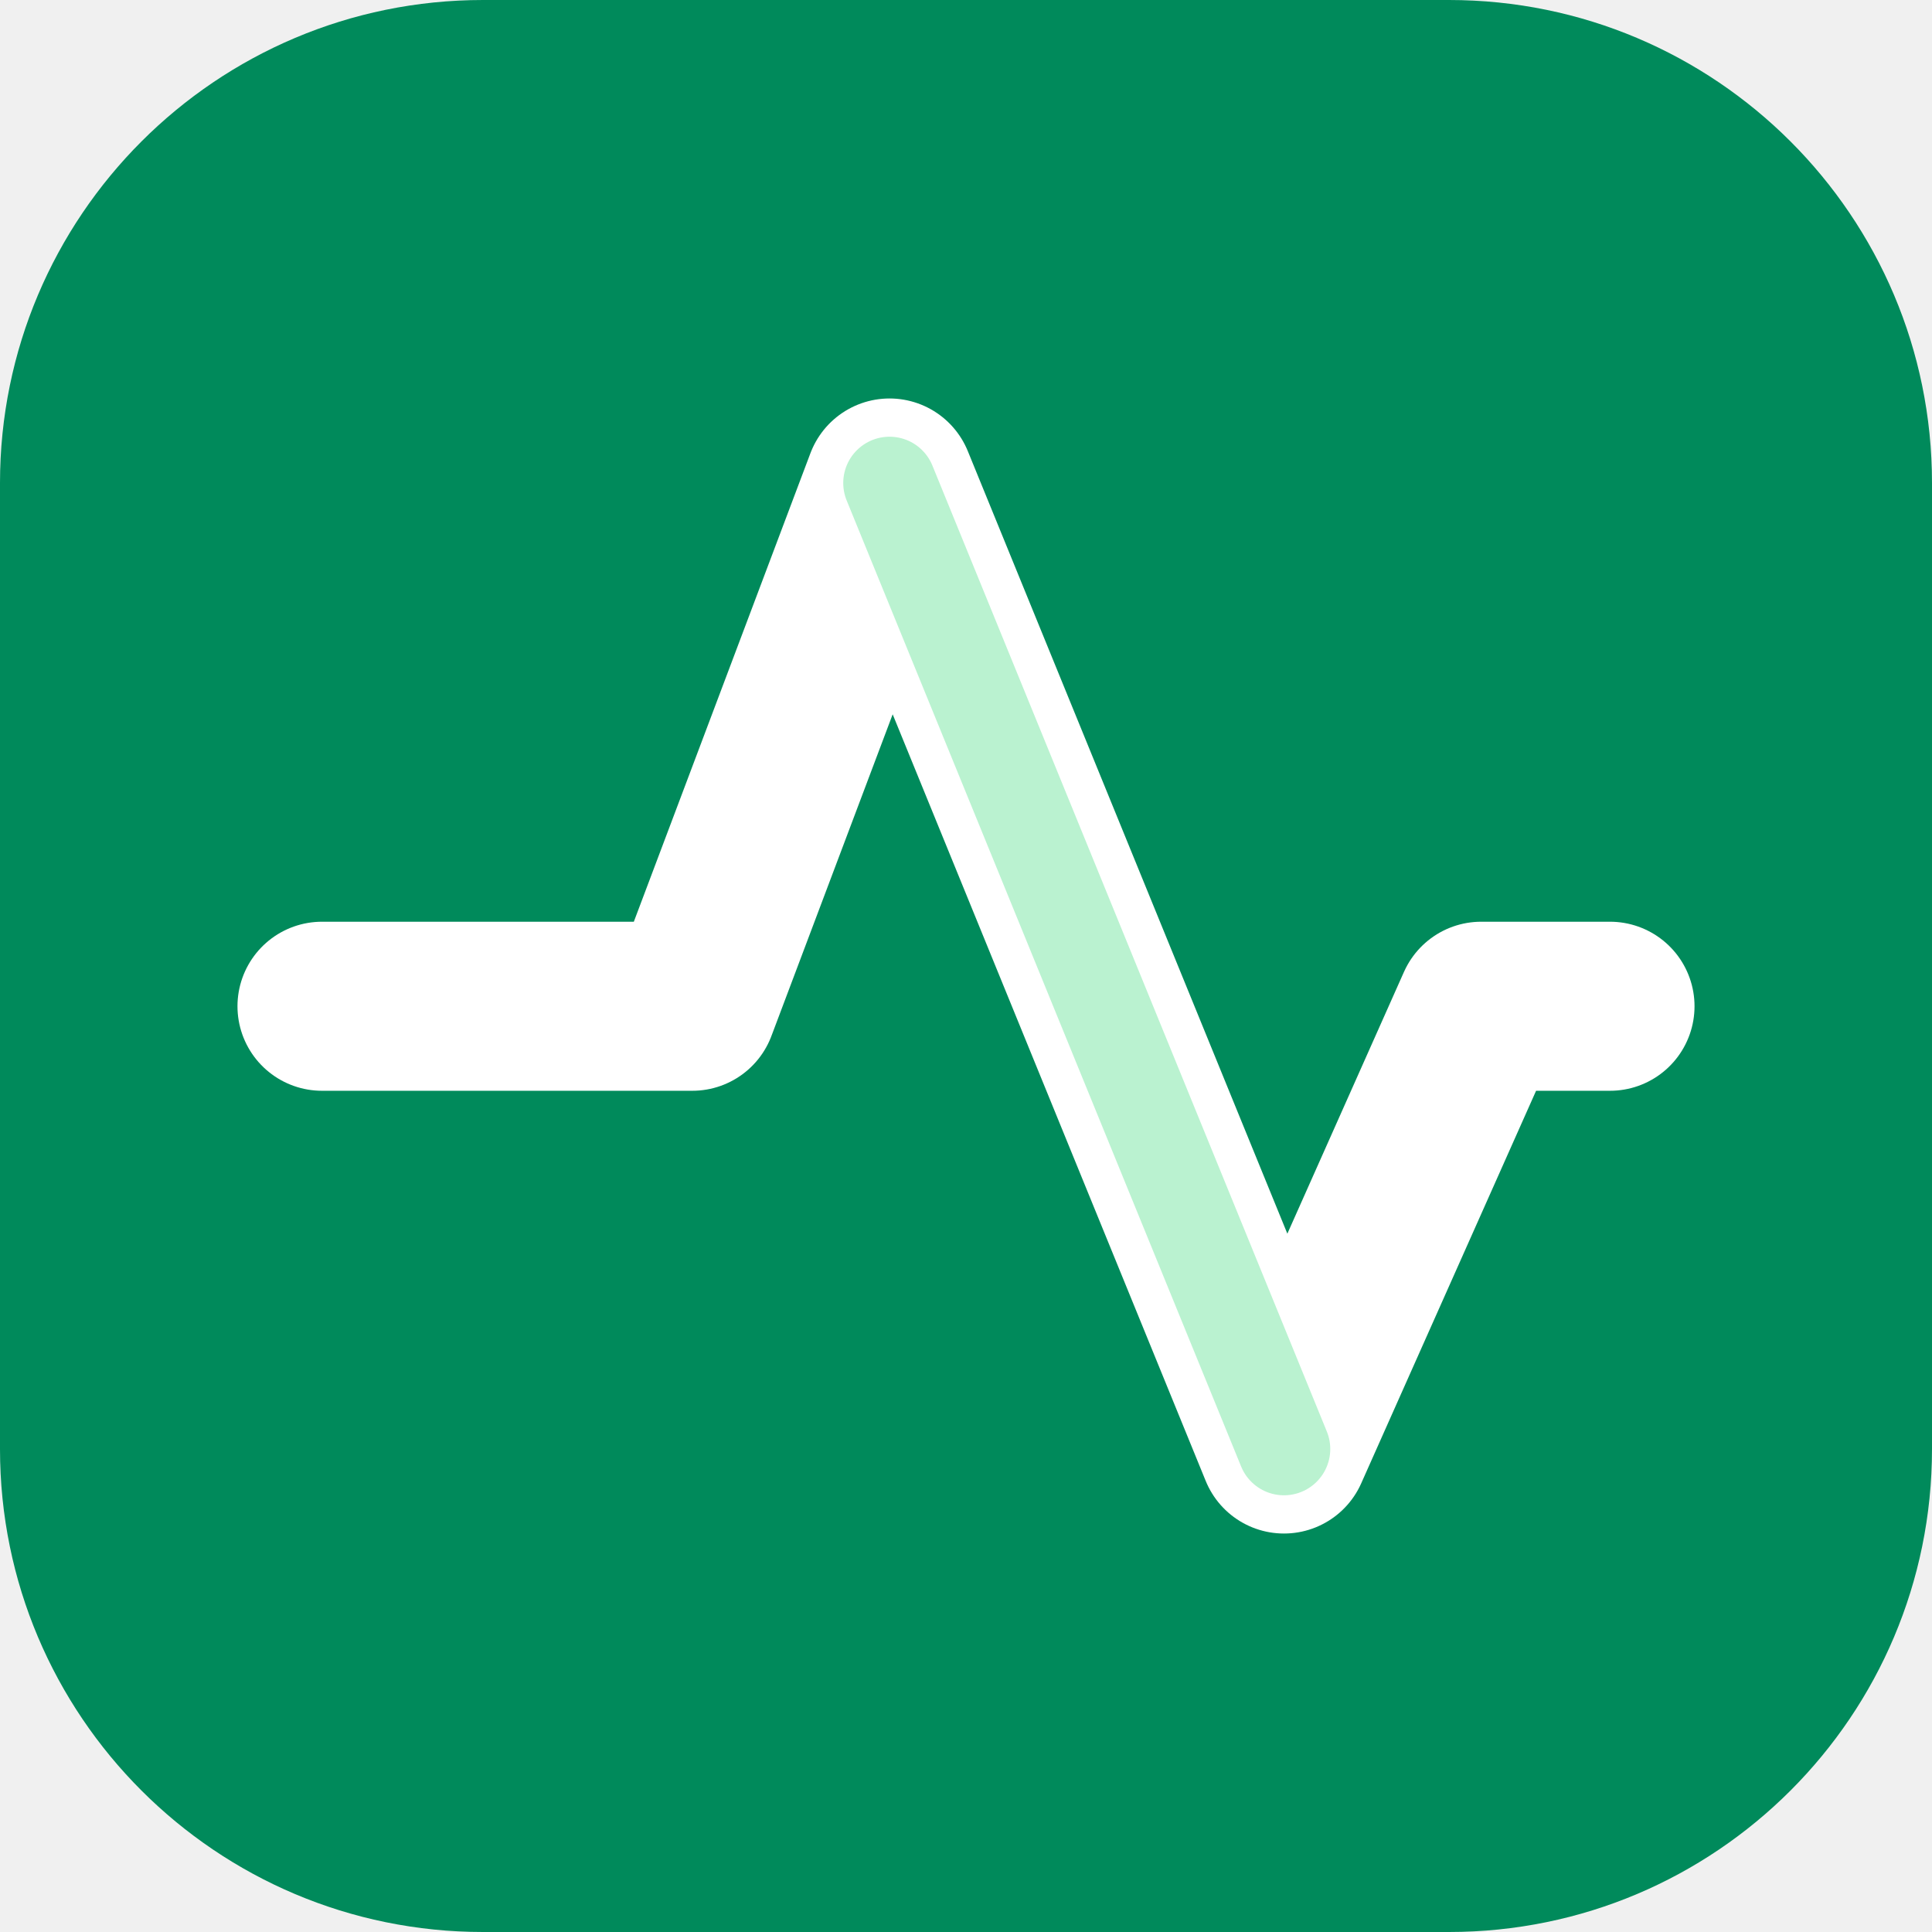
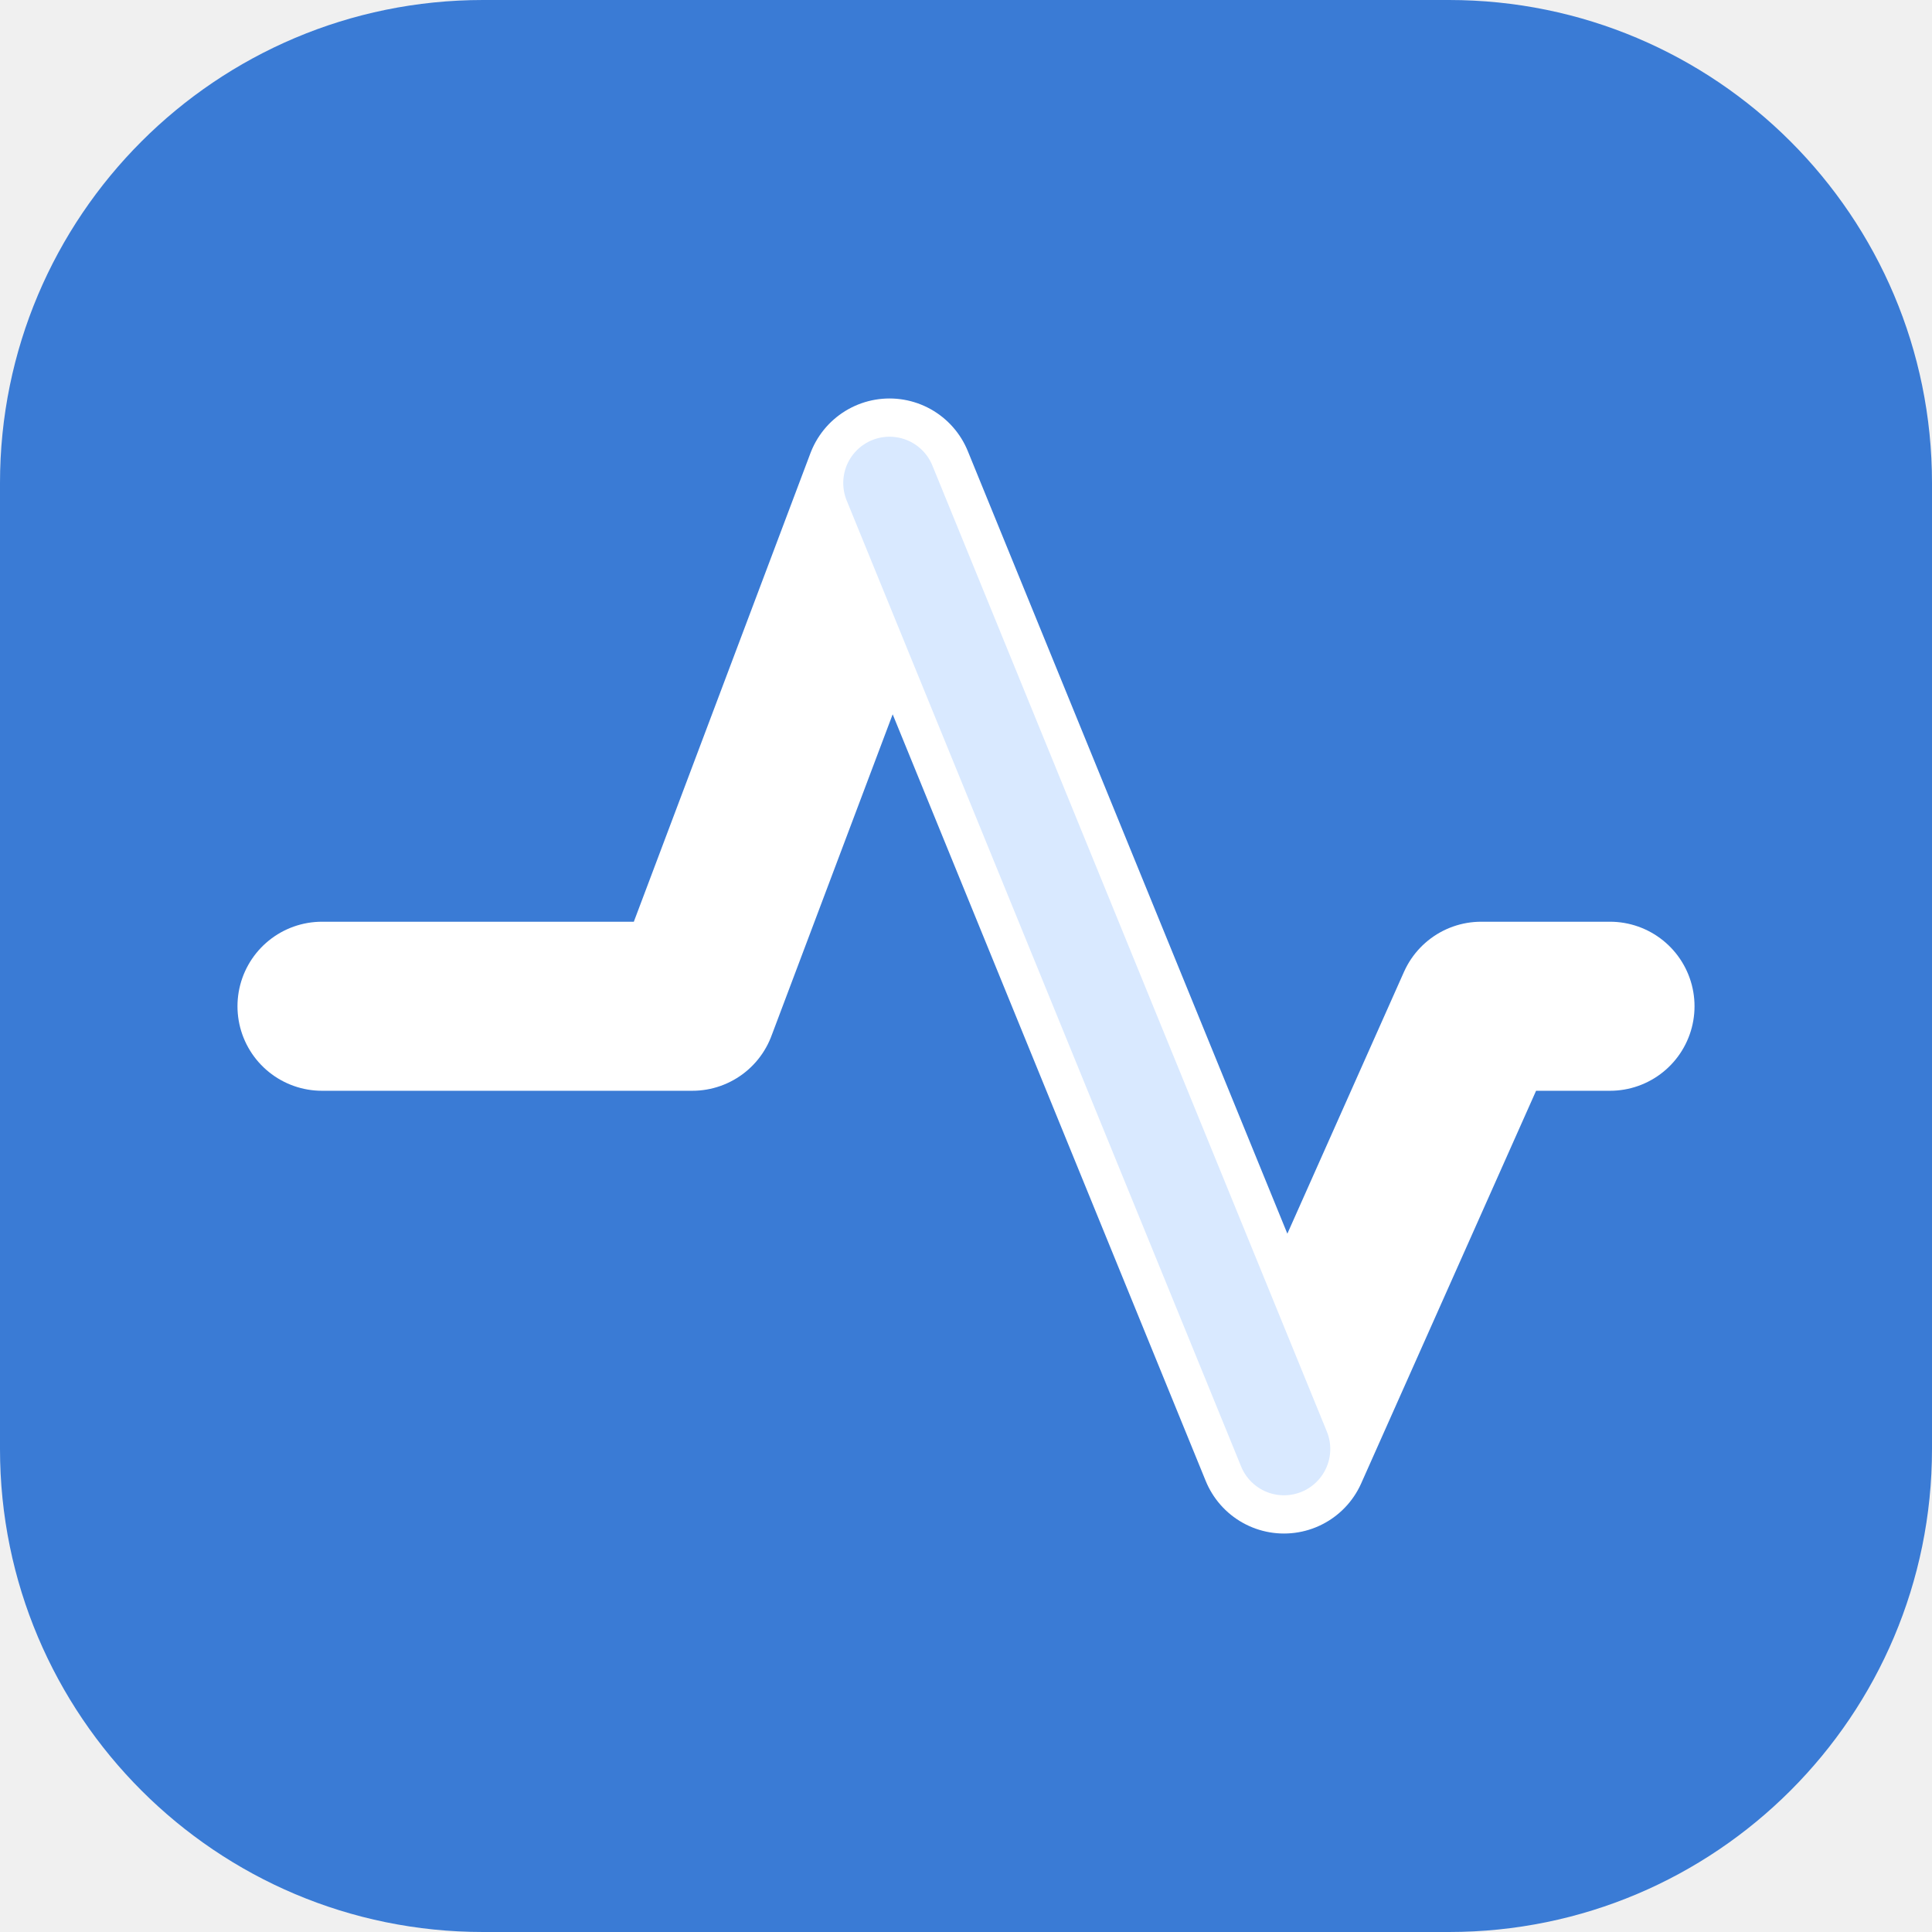
<svg xmlns="http://www.w3.org/2000/svg" viewBox="0 0 48 48">
-   <rect width="48" height="48" rx="12" fill="#008a5b" />
+   <rect width="48" height="48" rx="12" fill="#3A7BD5" />
  <path d="M8 25h9.2L22.1 12l9.8 24 4.9-11H40" fill="none" stroke="#fff" stroke-linecap="round" stroke-linejoin="round" stroke-width="4.2" />
-   <path d="M22.1 12 31.9 36" fill="none" stroke="#baf2d0" stroke-linecap="round" stroke-linejoin="round" stroke-width="2.3" />
+   <path d="M22.1 12 31.9 36" fill="none" stroke="#d9e9ff" stroke-linecap="round" stroke-linejoin="round" stroke-width="2.3" />
</svg>
